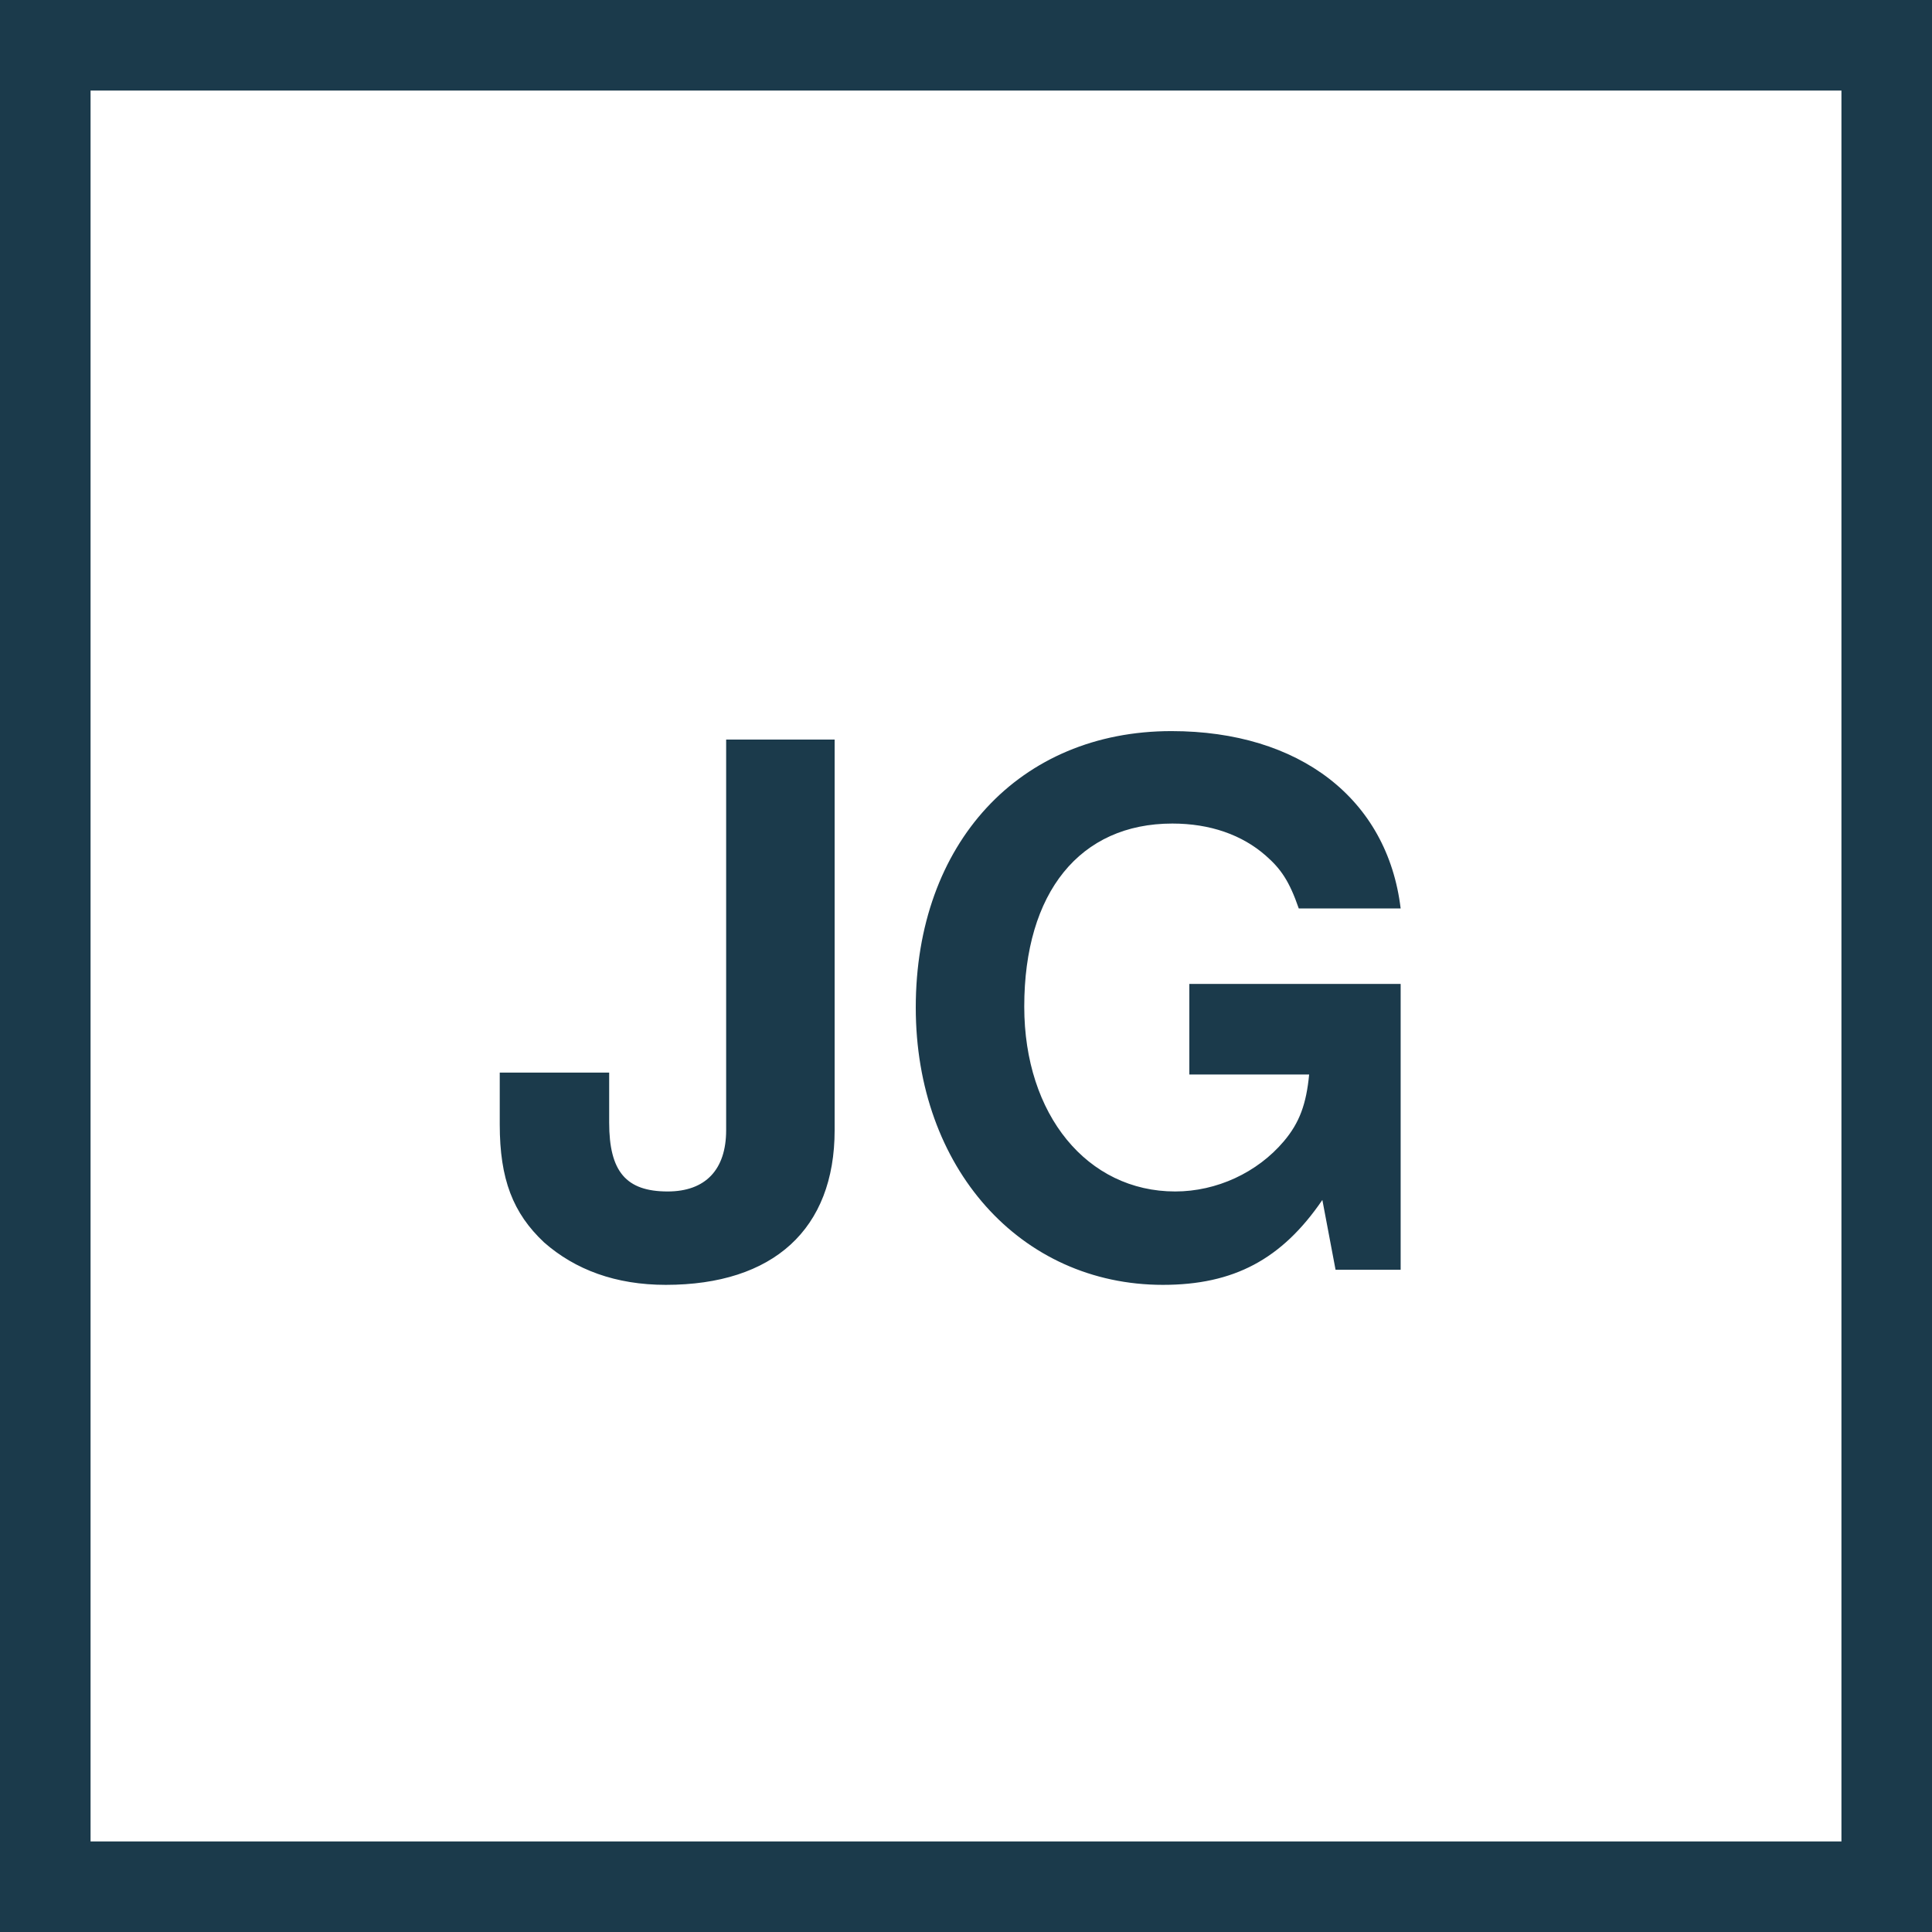
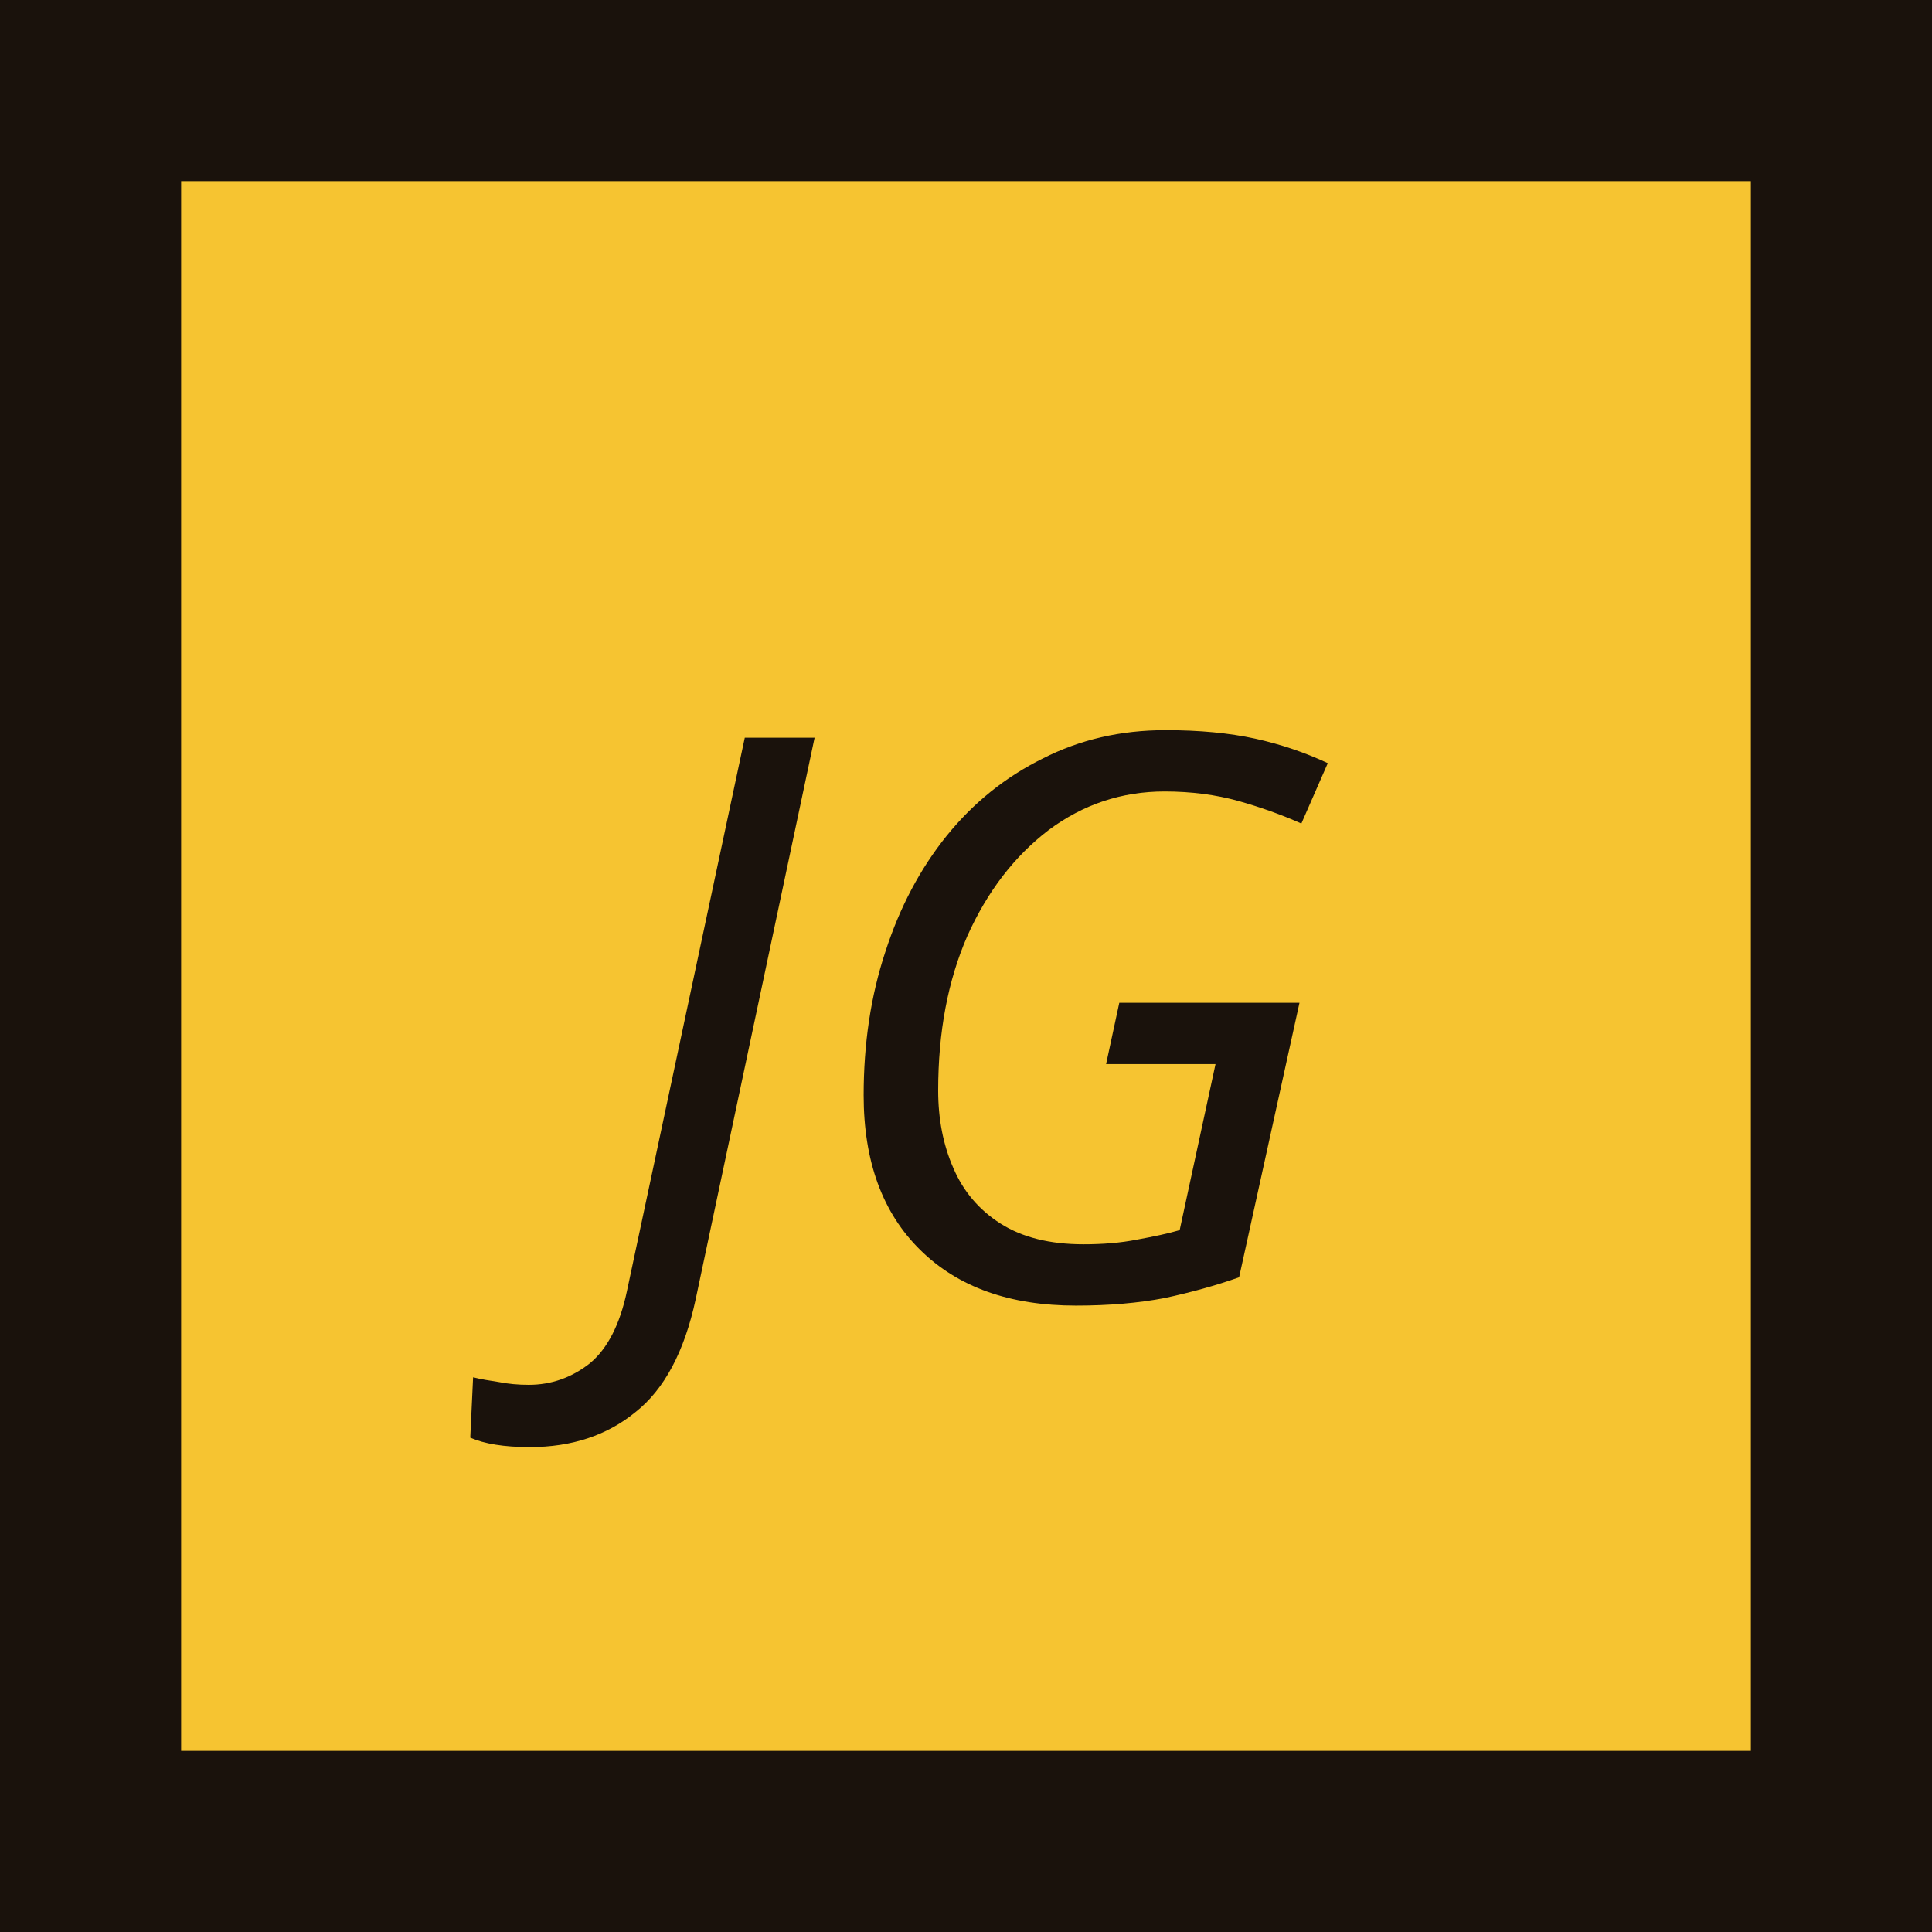
<svg xmlns="http://www.w3.org/2000/svg" viewBox="0 0 32 32" role="img" aria-hidden="true">
-   <rect x="0.75" y="0.75" width="30.5" height="30.5" fill="none" stroke="#1B3A4B" stroke-width="1.5" />
-   <text x="16" y="21" text-anchor="middle" font-family="Helvetica, Arial, sans-serif" font-size="12" font-weight="700" fill="#1B3A4B">JG</text>
+   <rect x="1.5" y="1.5" width="29" height="29" fill="#f6c431" stroke="#1a120c" stroke-width="3" />
+   <text x="16" y="21.5" text-anchor="middle" font-family="Impact, Arial Black, sans-serif" font-size="13" font-style="italic" fill="#1a120c">JG</text>
</svg>
